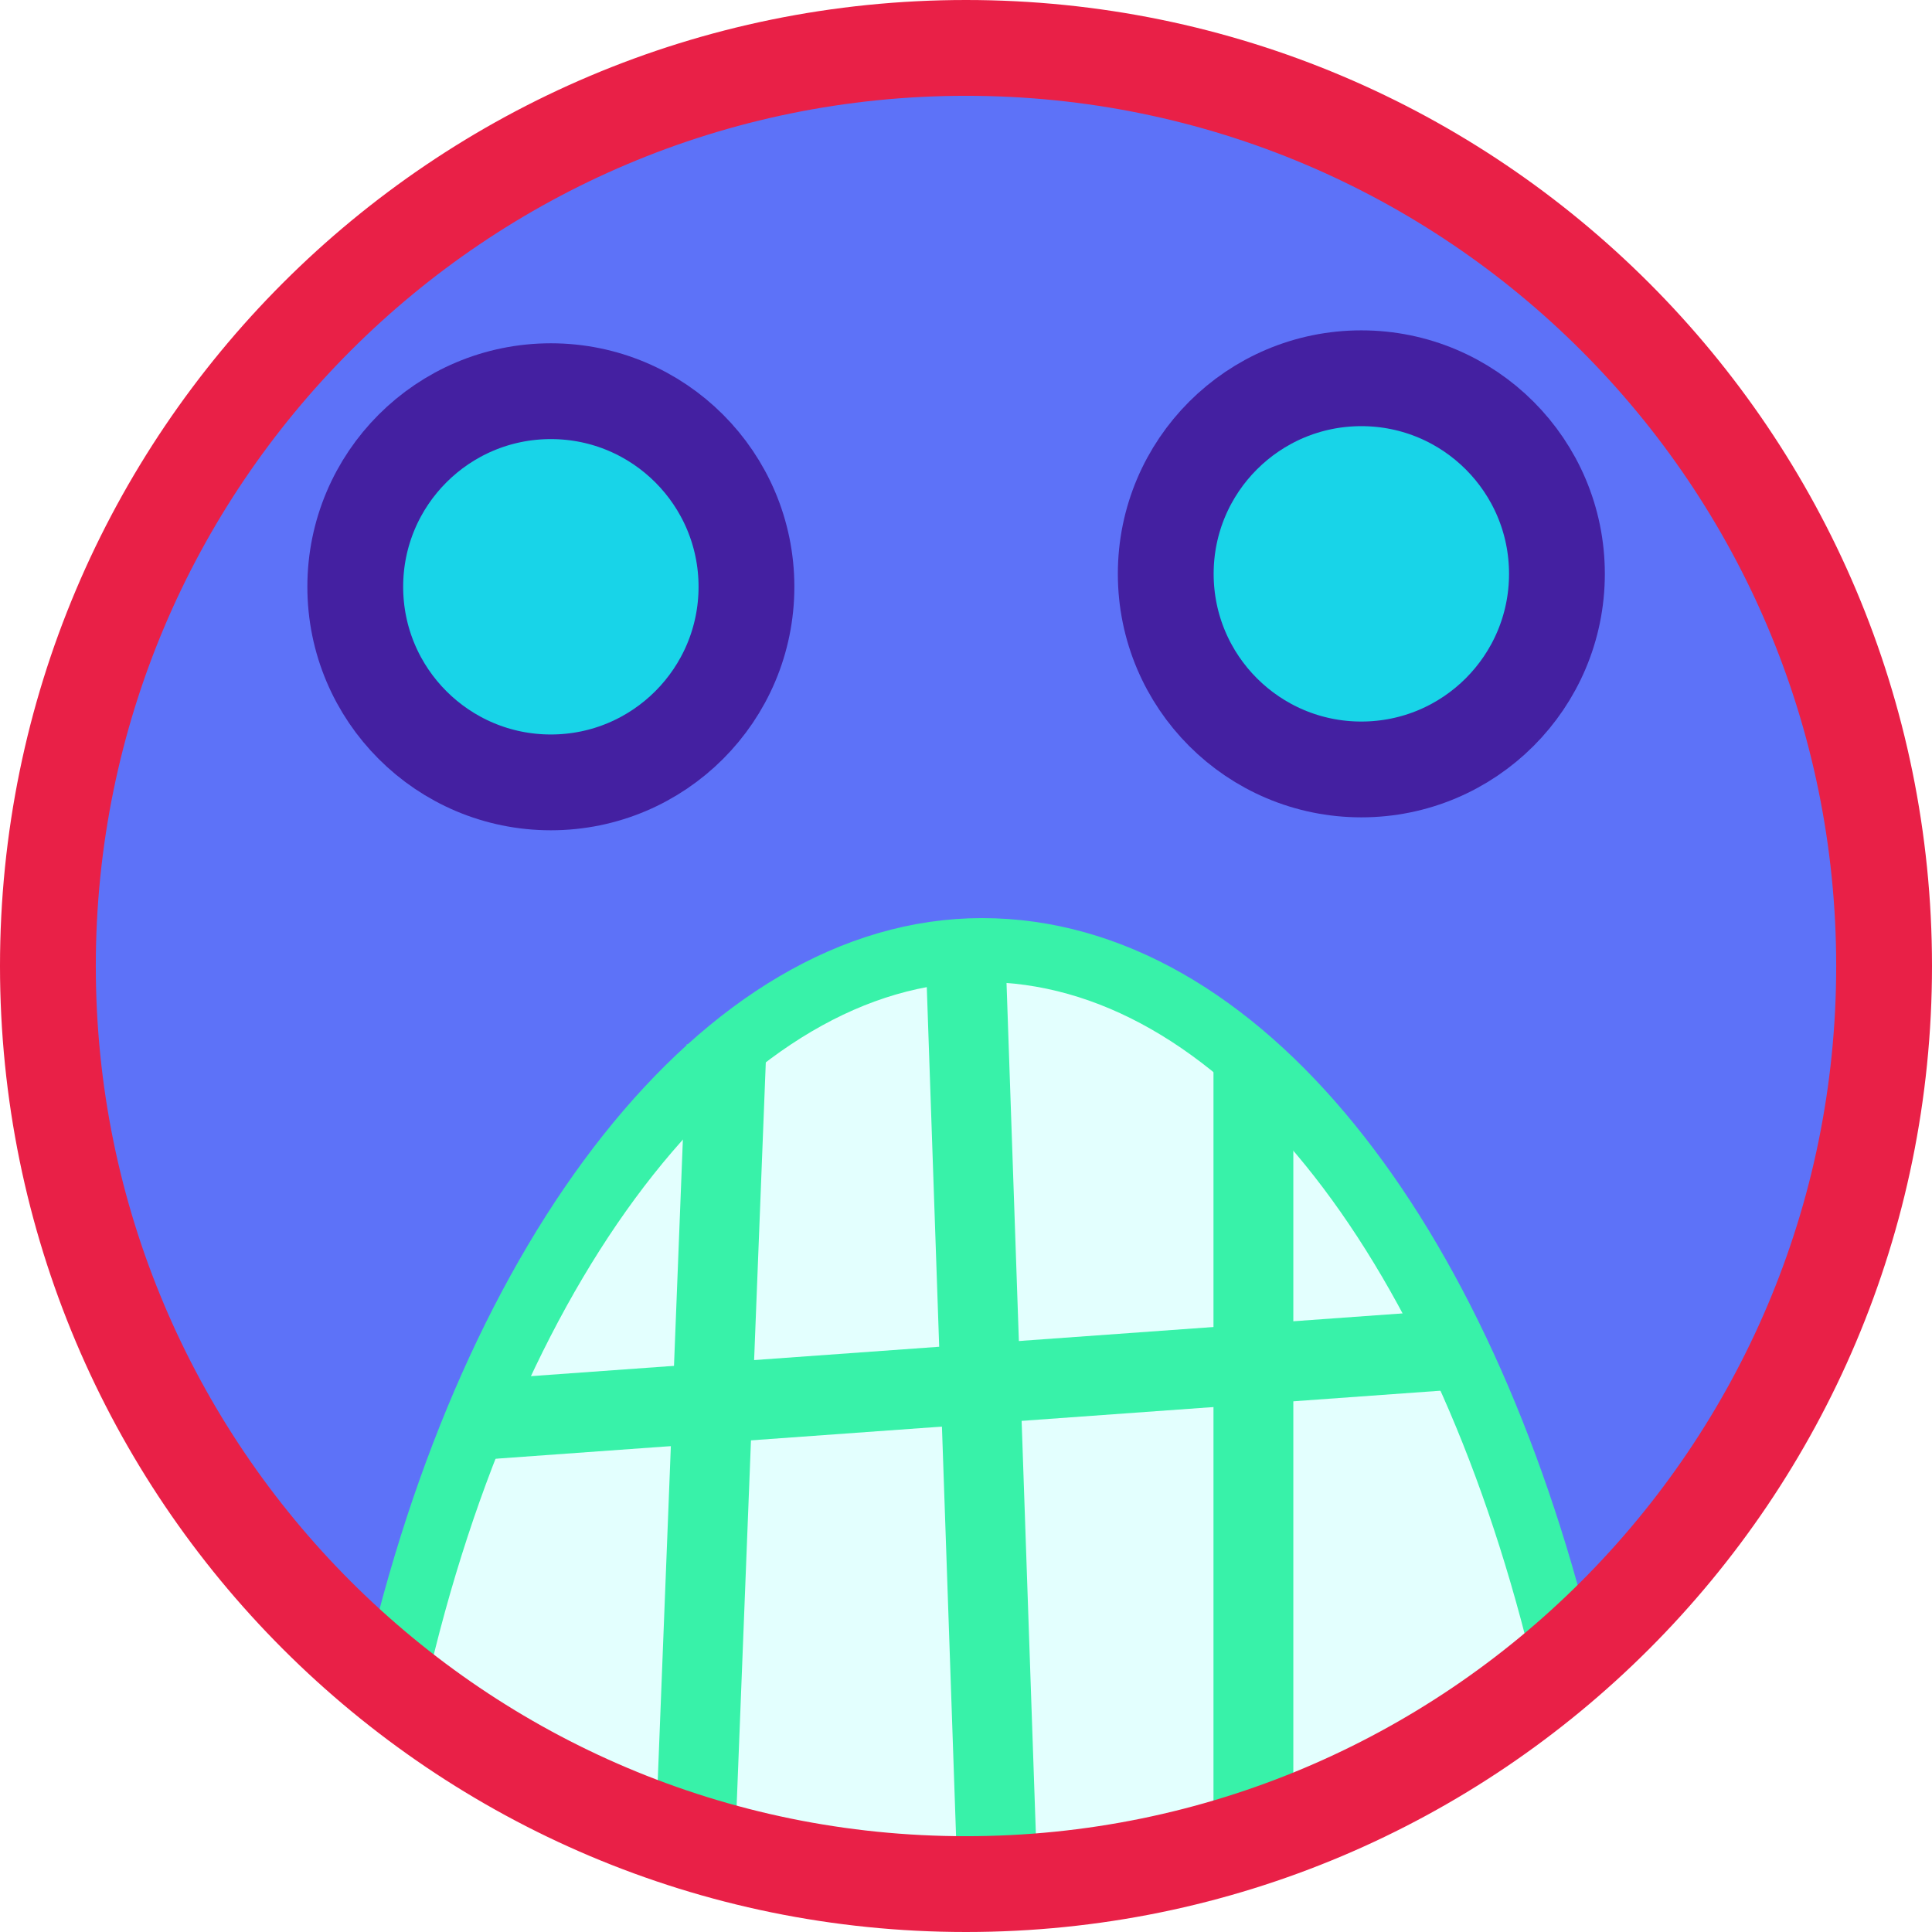
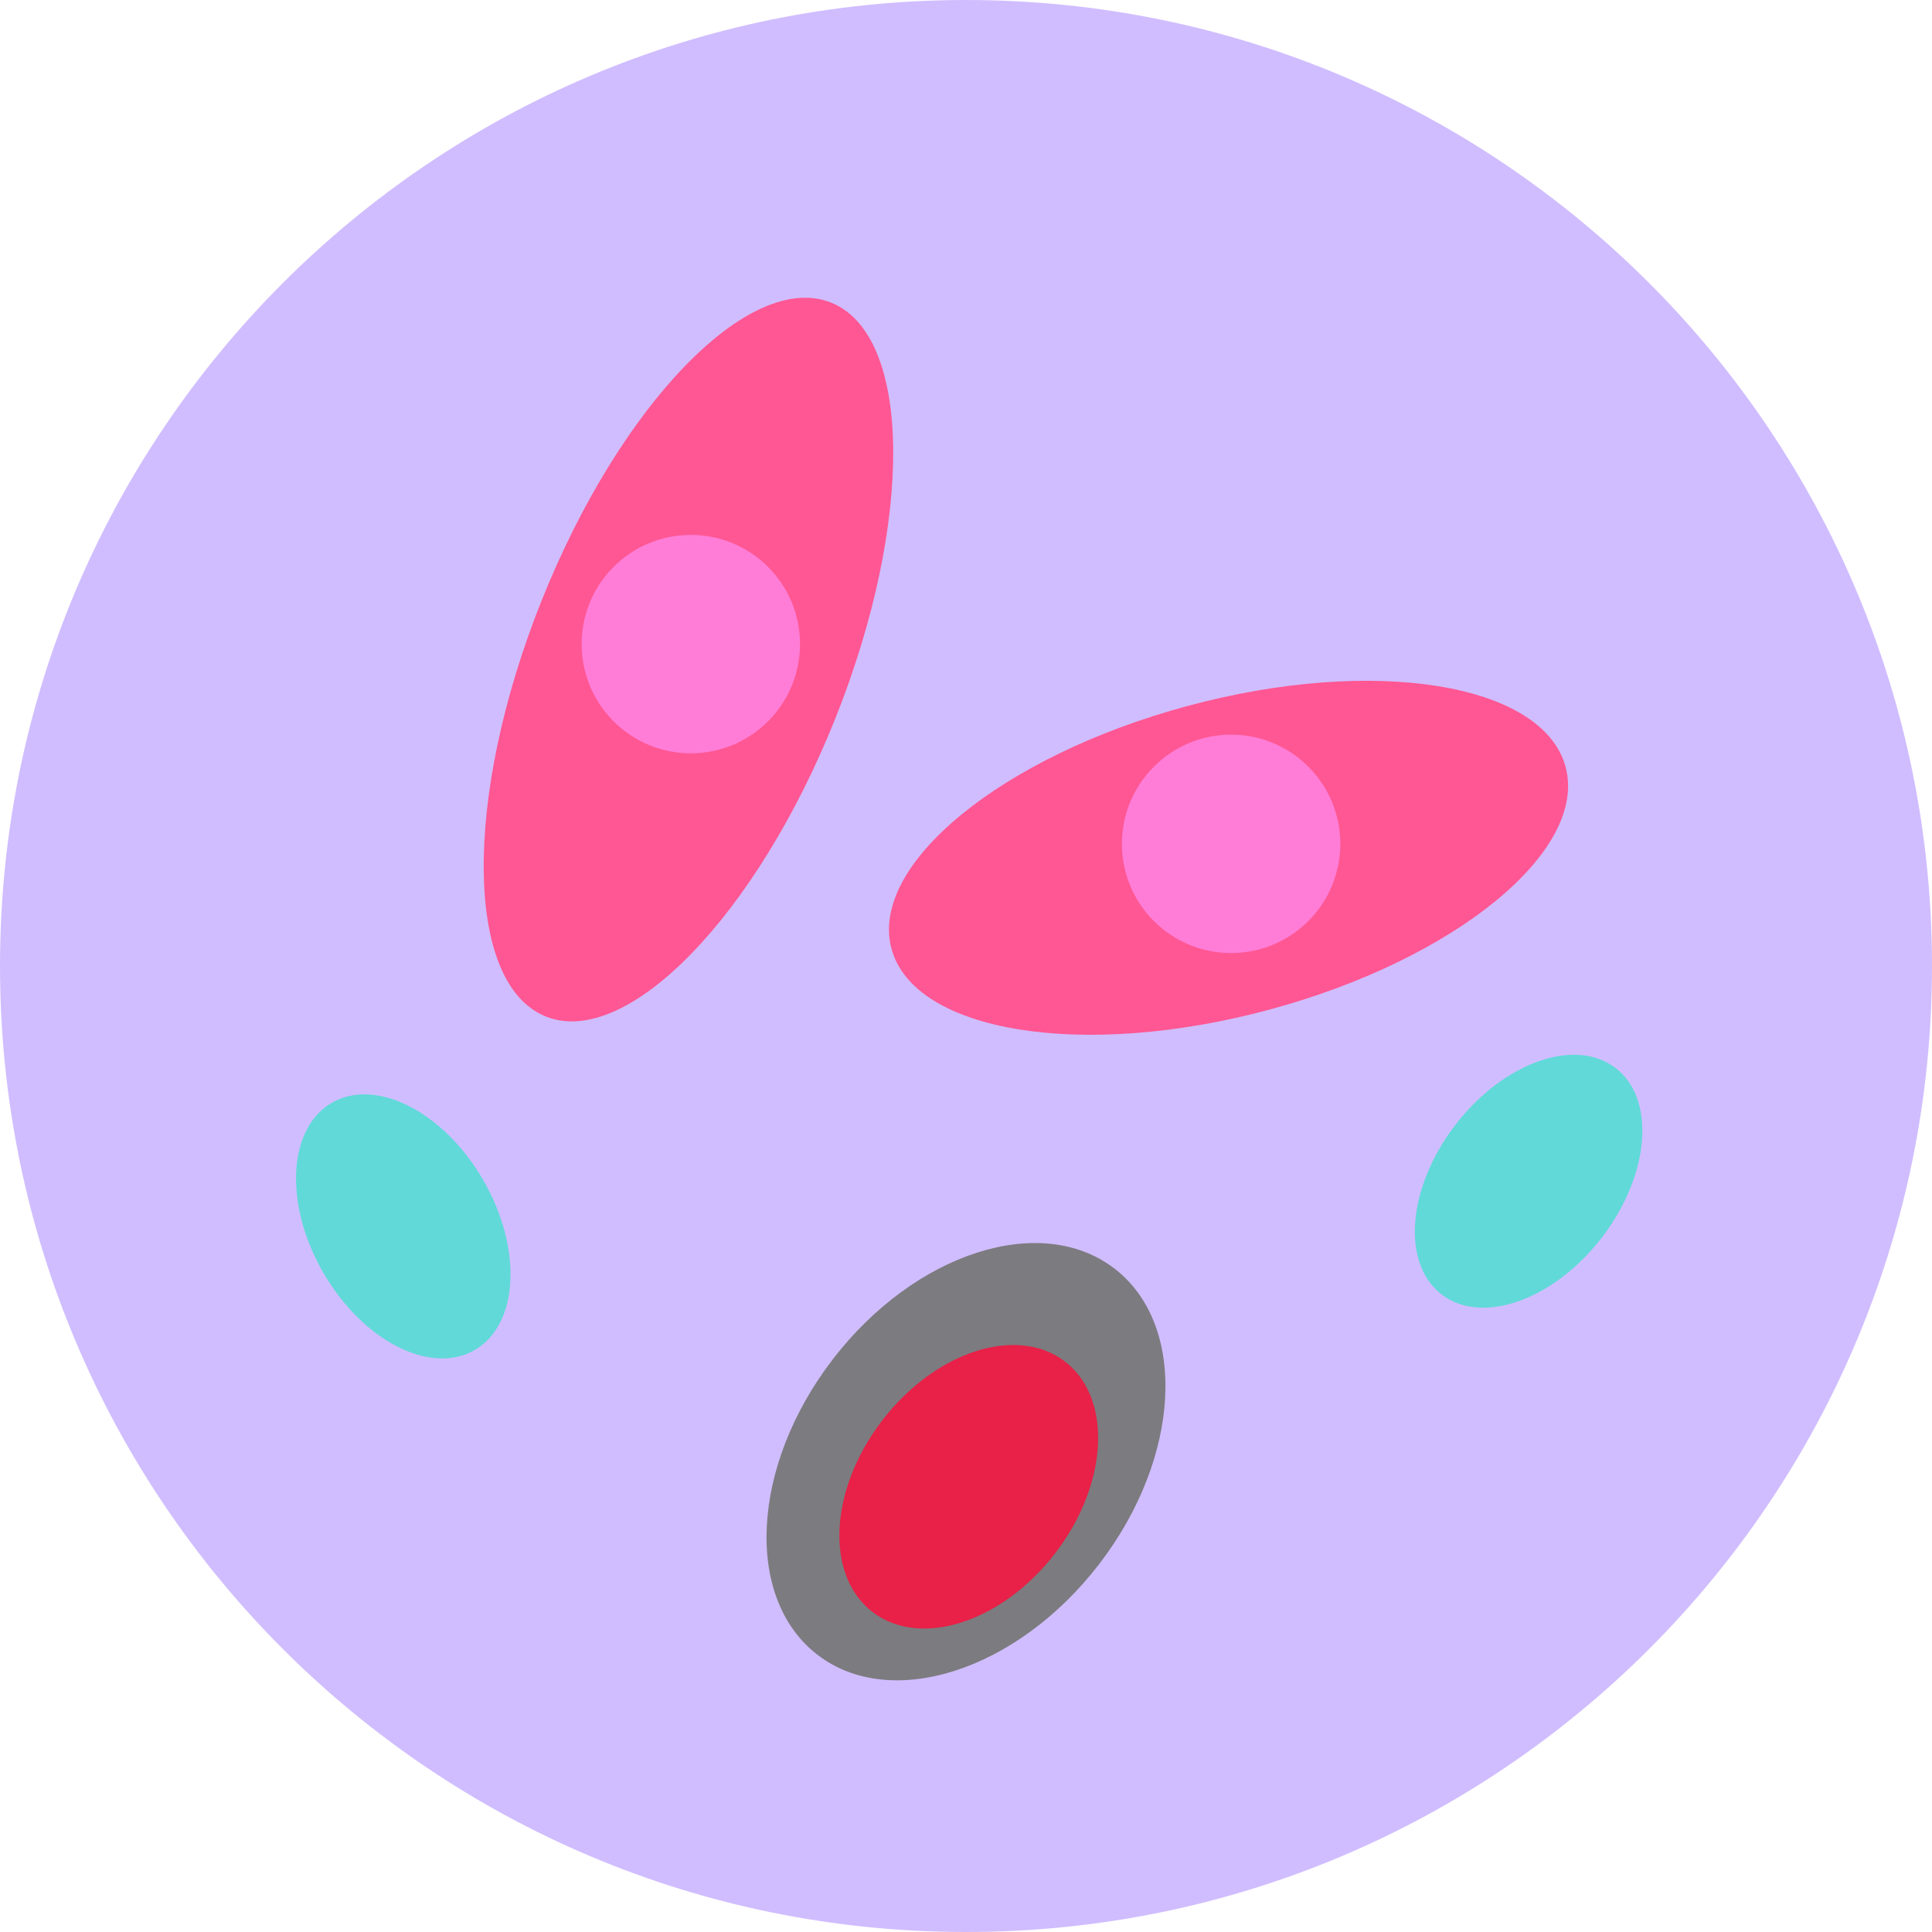
- <svg xmlns="http://www.w3.org/2000/svg" id="Layer_2" viewBox="0 0 121 121">
+ <svg xmlns="http://www.w3.org/2000/svg" id="Layer_2" viewBox="0 0 115 115">
  <defs>
    <style>
      .cls-1 {
-         stroke: #e92047;
-       }
- 
-       .cls-1, .cls-2 {
-         stroke-width: 6px;
-       }
- 
-       .cls-1, .cls-2, .cls-3, .cls-4 {
-         stroke-miterlimit: 10;
-       }
- 
-       .cls-1, .cls-3 {
-         fill: none;
+         fill: #ff7dd7;
      }

      .cls-2 {
-         fill: #18d4e8;
-         stroke: #4420a1;
+         fill: #d0bdff;
      }

      .cls-3 {
-         stroke-width: 5px;
+         fill: #61d9d8;
      }

-       .cls-3, .cls-4 {
-         stroke: #38f2a9;
+       .cls-4 {
+         fill: #7c7b7f;
      }

      .cls-5 {
-         fill: #5d72f8;
+         fill: #ff5793;
      }

-       .cls-4 {
-         fill: #e3fffe;
-         stroke-width: 4px;
+       .cls-6 {
+         fill: #e92047;
      }
    </style>
  </defs>
-   <g id="feutre_emojis">
+   <g id="all">
    <g>
-       <circle class="cls-5" cx="60.5" cy="60.5" r="57.5" />
-       <path class="cls-4" d="M24.7,105.37c9.74,7.59,21.99,12.13,35.3,12.13,14.48,0,27.7-5.36,37.8-14.19-6.35-25.86-20.21-43.81-36.3-43.81s-30.7,18.9-36.8,45.87Z" />
-       <line class="cls-3" x1="29" y1="89" x2="91.5" y2="84.5" />
-       <line class="cls-3" x1="45.5" y1="65.5" x2="43.5" y2="116.5" />
-       <line class="cls-3" x1="60.5" y1="60.5" x2="62.5" y2="118.5" />
-       <line class="cls-3" x1="78.5" y1="66.5" x2="78.5" y2="115.5" />
-       <circle class="cls-2" cx="34.5" cy="36.75" r="12.25" />
-       <circle class="cls-2" cx="85.26" cy="35.94" r="12.25" />
-       <circle class="cls-1" cx="60.5" cy="60.5" r="57.5" />
+       <circle class="cls-2" cx="57.5" cy="57.5" r="57.5" />
+       <ellipse class="cls-5" cx="40.98" cy="39.25" rx="22.88" ry="9.42" transform="translate(-10.67 62.76) rotate(-68.23)" />
+       <ellipse class="cls-5" cx="73.12" cy="51.06" rx="20.78" ry="9.36" transform="translate(-10.77 20.81) rotate(-15.1)" />
+       <ellipse class="cls-3" cx="24" cy="73" rx="5.5" ry="8.5" transform="translate(-33.28 21.78) rotate(-30)" />
+       <ellipse class="cls-3" cx="90.99" cy="70.31" rx="8.5" ry="5.5" transform="translate(-20.21 99.6) rotate(-52.45)" />
+       <ellipse class="cls-4" cx="57.5" cy="87" rx="14.5" ry="10" transform="translate(-46.52 79.57) rotate(-52.45)" />
+       <ellipse class="cls-6" cx="57.67" cy="88.49" rx="9.4" ry="6.49" transform="translate(-47.64 80.29) rotate(-52.45)" />
+       <circle class="cls-1" cx="41.12" cy="38.34" r="6.5" />
+       <circle class="cls-1" cx="73.28" cy="50.23" r="6.5" />
    </g>
  </g>
</svg>
